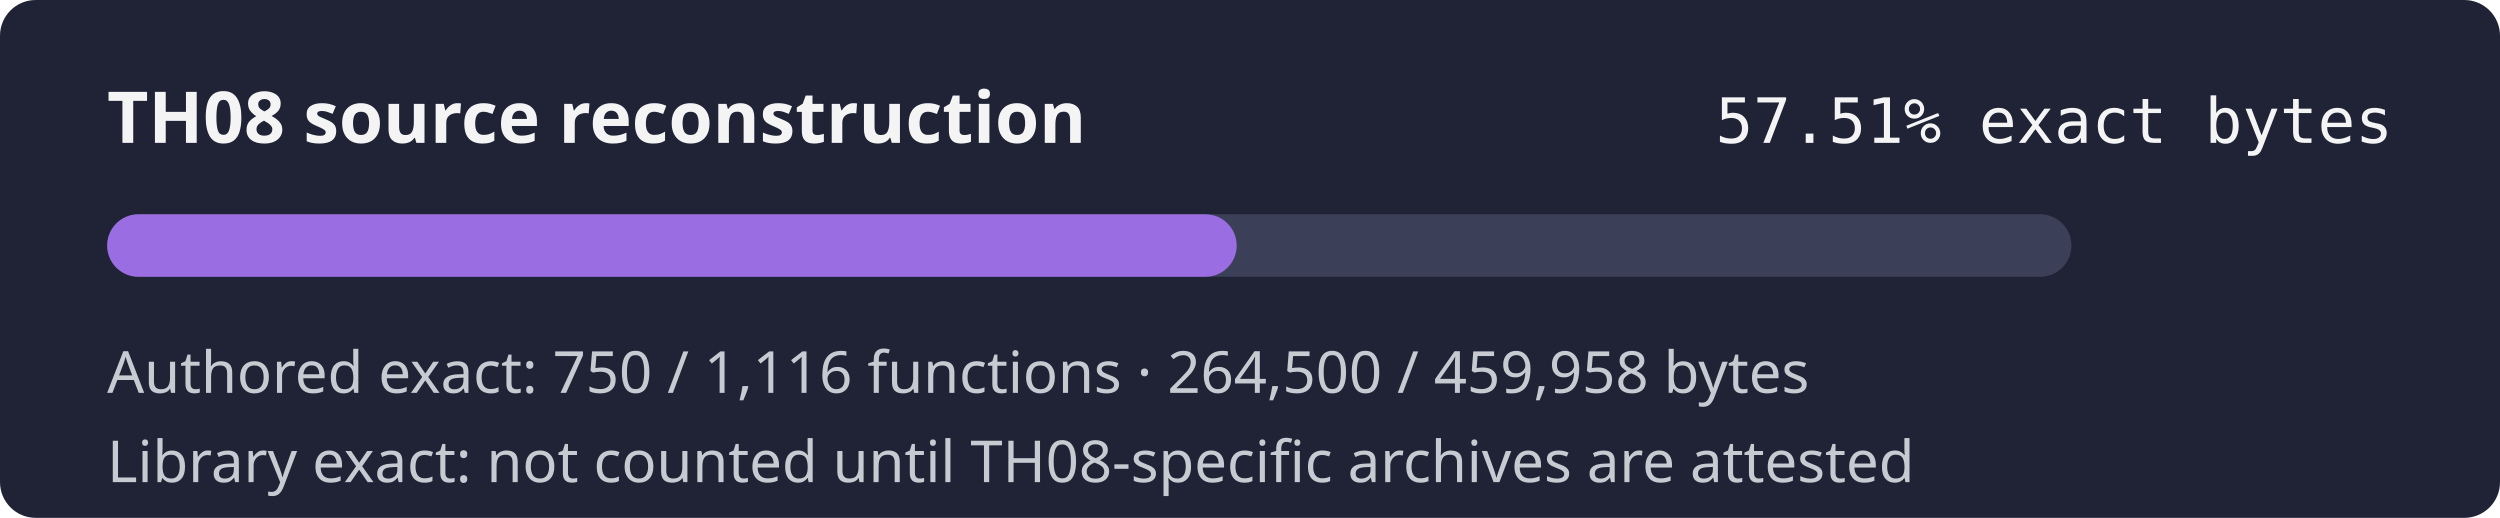
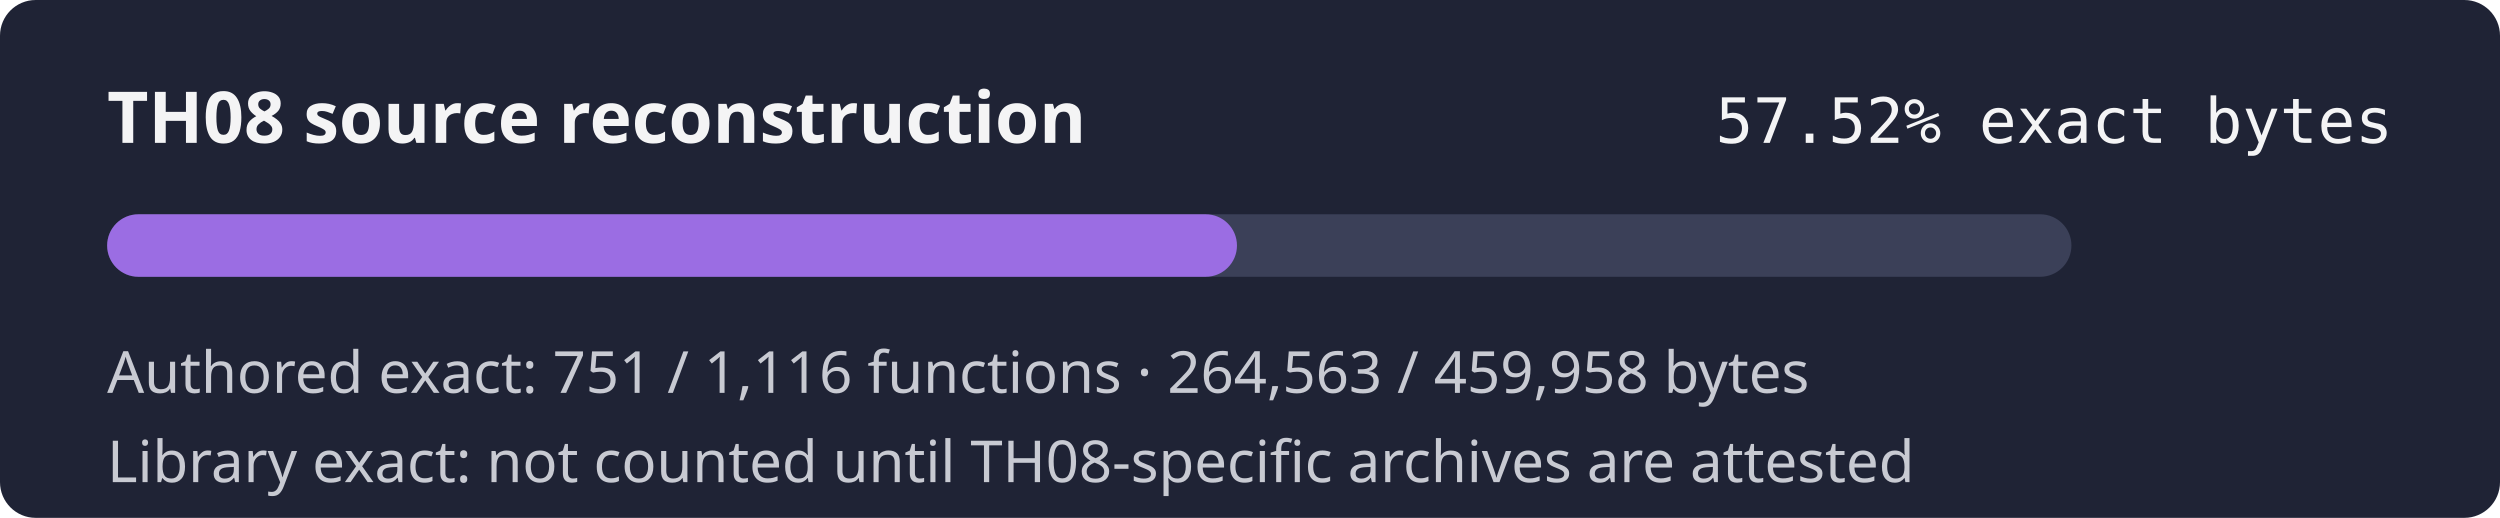
- <svg xmlns="http://www.w3.org/2000/svg" width="560" height="116" role="img" aria-label="TH08 reconstruction progress 57.51% exact authored bytes">
+ <svg xmlns="http://www.w3.org/2000/svg" width="560" height="116" role="img" aria-label="TH08 reconstruction progress 57.52% exact authored bytes">
  <rect width="560" height="116" rx="8" fill="#1f2335" />
  <text x="24" y="32" fill="#f4f4f5" font-family="sans-serif" font-size="16" font-weight="600">TH08 source reconstruction</text>
-   <text x="536" y="32" fill="#f4f4f5" text-anchor="end" font-family="monospace" font-size="14">57.51% exact bytes</text>
+   <text x="536" y="32" fill="#f4f4f5" text-anchor="end" font-family="monospace" font-size="14">57.52% exact bytes</text>
  <rect x="24" y="48" width="440" height="14" rx="7" fill="#3b4058" />
-   <rect x="24" y="48" width="253.02" height="14" rx="7" fill="#9b6de3" />
-   <text x="24" y="88" fill="#c8cad2" font-family="sans-serif" font-size="13">Authored exact: 750 / 1,116 functions · 264,500 / 459,958 bytes</text>
+   <rect x="24" y="48" width="253.08" height="14" rx="7" fill="#9b6de3" />
+   <text x="24" y="88" fill="#c8cad2" font-family="sans-serif" font-size="13">Authored exact: 751 / 1,116 functions · 264,563 / 459,958 bytes</text>
  <text x="24" y="108" fill="#c8cad2" font-family="sans-serif" font-size="13">Library exact: not counted until TH08-specific archives are attested</text>
</svg>
